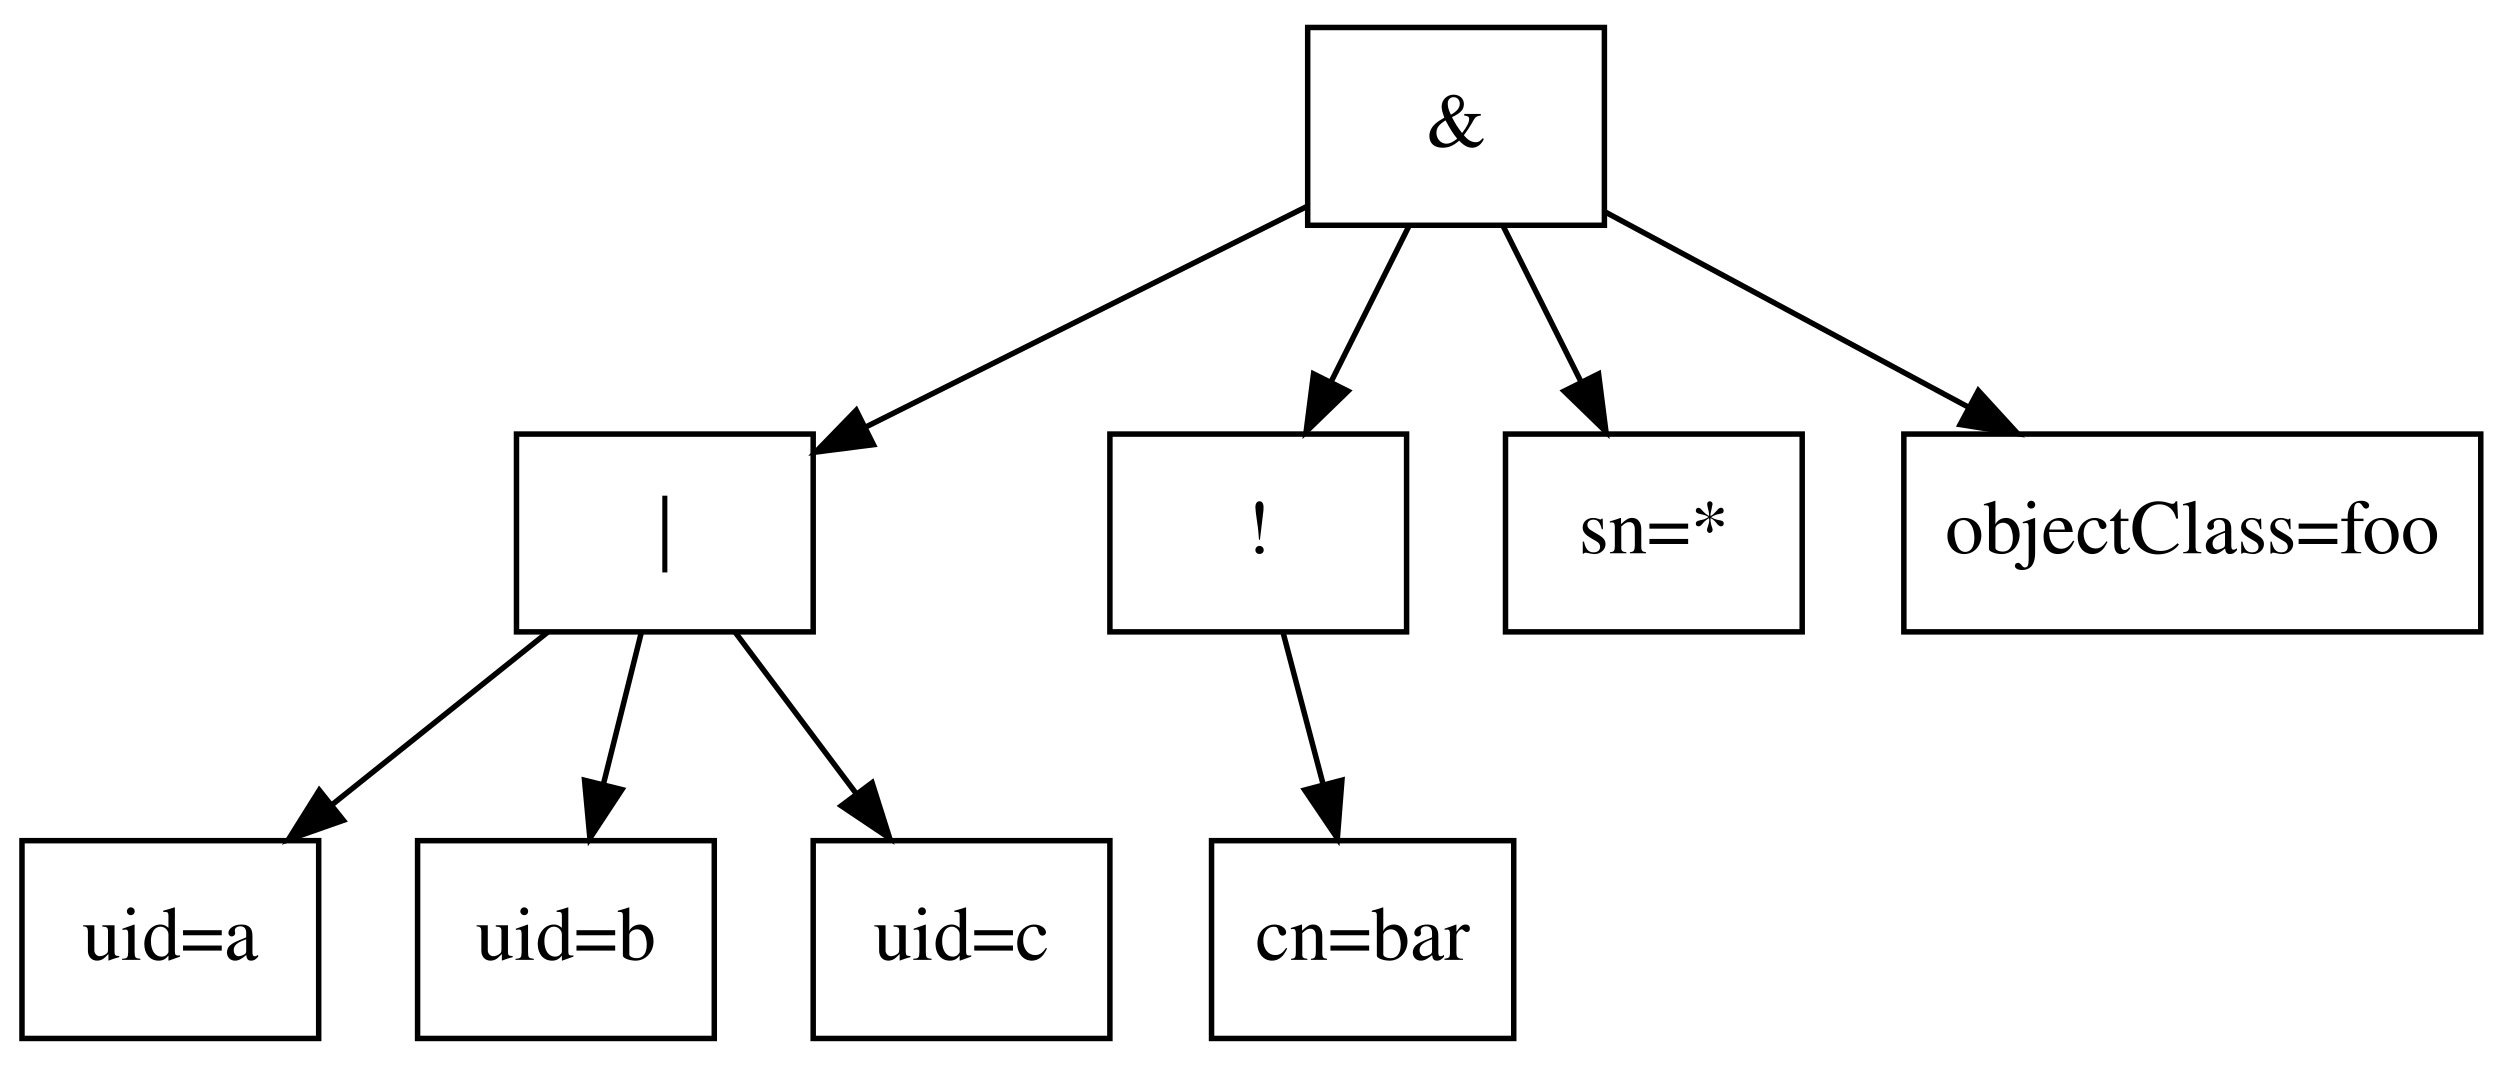
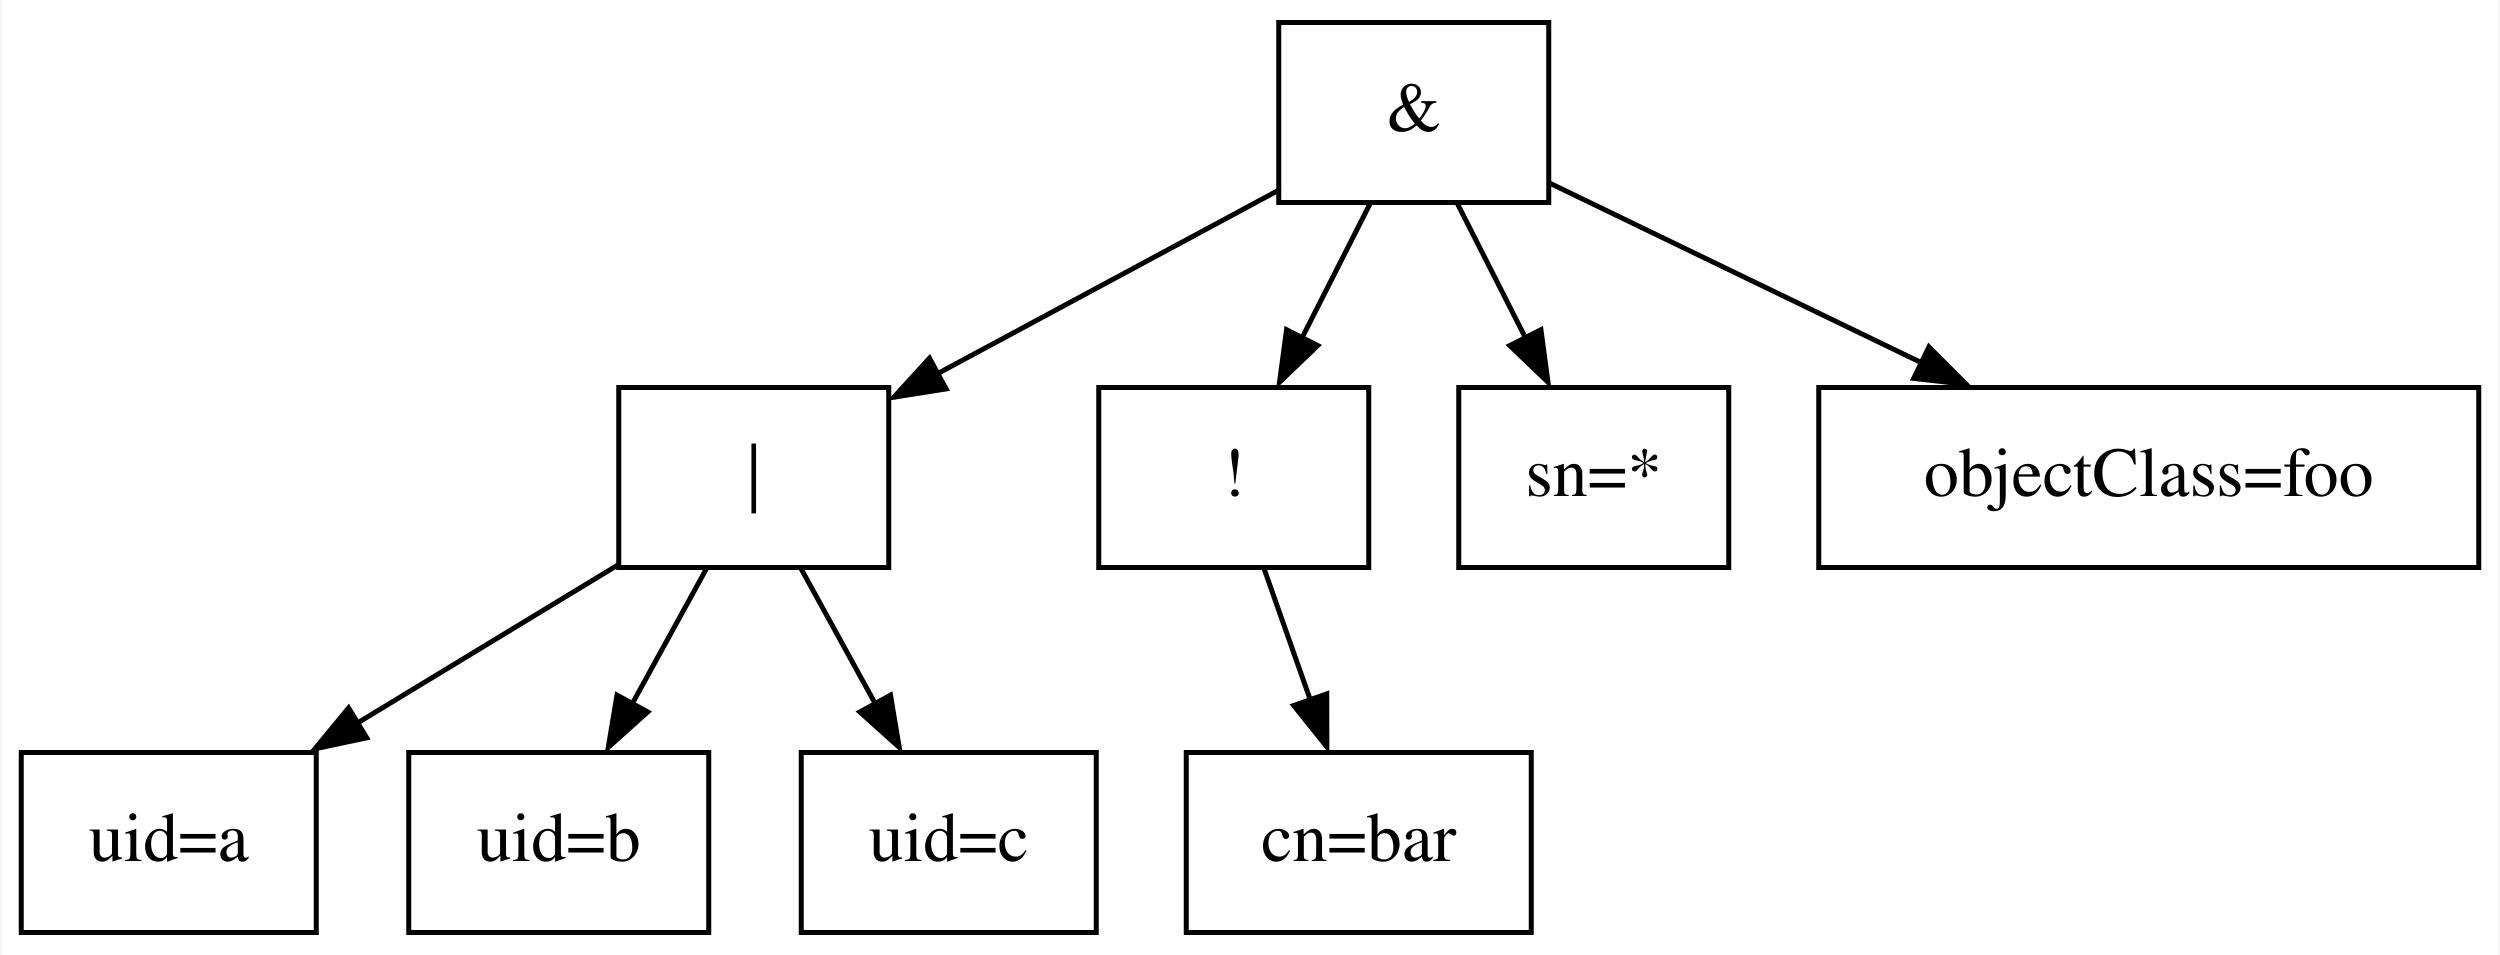
- <svg xmlns="http://www.w3.org/2000/svg" width="455pt" height="194pt" viewBox="0.00 0.00 455.00 194.00">
-   <g id="graph0" class="graph" transform="scale(1 1) rotate(0) translate(4 190)">
-     <polygon fill="white" stroke="white" points="-4,5 -4,-190 452,-190 452,5 -4,5" />
+ <svg xmlns="http://www.w3.org/2000/svg" width="500pt" height="191pt" viewBox="0.00 0.00 499.50 191.00">
+   <g id="graph0" class="graph" transform="scale(1 1) rotate(0) translate(4 187)">
+     <polygon fill="white" stroke="none" points="-4,4 -4,-187 495.5,-187 495.5,4 -4,4" />
    <g id="node1" class="node">
-       <polygon fill="none" stroke="black" points="234,-149 234,-185 288,-185 288,-149 234,-149" />
-       <text text-anchor="middle" x="261" y="-163.3" font-family="Times,serif" font-size="14.00">&amp;</text>
+       <polygon fill="none" stroke="black" points="251.5,-146.5 251.5,-182.5 305.5,-182.5 305.5,-146.5 251.5,-146.5" />
+       <text text-anchor="middle" x="278.5" y="-160.8" font-family="Times,serif" font-size="14.00">&amp;</text>
    </g>
    <g id="node2" class="node">
-       <polygon fill="none" stroke="black" points="90,-75 90,-111 144,-111 144,-75 90,-75" />
-       <text text-anchor="middle" x="117" y="-89.3" font-family="Times,serif" font-size="14.00">|</text>
+       <polygon fill="none" stroke="black" points="119.5,-73.5 119.5,-109.5 173.5,-109.5 173.5,-73.5 119.5,-73.5" />
+       <text text-anchor="middle" x="146.5" y="-87.8" font-family="Times,serif" font-size="14.00">|</text>
    </g>
    <g id="edge1" class="edge">
-       <path fill="none" stroke="black" d="M233.915,-152.457C211.231,-141.115 178.643,-124.822 153.632,-112.316" />
-       <polygon fill="black" stroke="black" points="154.963,-109.068 144.453,-107.727 151.832,-115.329 154.963,-109.068" />
+       <path fill="none" stroke="black" d="M251.79,-149.13C232.02,-138.5 204.85,-123.89 183.07,-112.17" />
+       <polygon fill="black" stroke="black" points="184.97,-109.22 174.51,-107.56 181.65,-115.38 184.97,-109.22" />
    </g>
    <g id="node6" class="node">
-       <polygon fill="none" stroke="black" points="198,-75 198,-111 252,-111 252,-75 198,-75" />
-       <text text-anchor="middle" x="225" y="-89.3" font-family="Times,serif" font-size="14.00">!</text>
+       <polygon fill="none" stroke="black" points="215.5,-73.5 215.5,-109.5 269.5,-109.5 269.5,-73.5 215.5,-73.5" />
+       <text text-anchor="middle" x="242.5" y="-87.8" font-family="Times,serif" font-size="14.00">!</text>
    </g>
    <g id="edge2" class="edge">
-       <path fill="none" stroke="black" d="M252.469,-148.937C248.227,-140.454 243.005,-130.009 238.256,-120.513" />
-       <polygon fill="black" stroke="black" points="241.323,-118.82 233.72,-111.441 235.062,-121.95 241.323,-118.82" />
+       <path fill="none" stroke="black" d="M269.97,-146.67C265.84,-138.54 260.79,-128.58 256.15,-119.42" />
+       <polygon fill="black" stroke="black" points="259.3,-117.89 251.65,-110.56 253.06,-121.06 259.3,-117.89" />
    </g>
    <g id="node8" class="node">
-       <polygon fill="none" stroke="black" points="270,-75 270,-111 324,-111 324,-75 270,-75" />
-       <text text-anchor="middle" x="297" y="-89.3" font-family="Times,serif" font-size="14.00">sn=*</text>
+       <polygon fill="none" stroke="black" points="287.5,-73.5 287.5,-109.5 341.5,-109.5 341.5,-73.5 287.5,-73.5" />
+       <text text-anchor="middle" x="314.5" y="-87.8" font-family="Times,serif" font-size="14.00">sn=*</text>
    </g>
    <g id="edge3" class="edge">
-       <path fill="none" stroke="black" d="M269.531,-148.937C273.773,-140.454 278.995,-130.009 283.744,-120.513" />
-       <polygon fill="black" stroke="black" points="286.938,-121.95 288.28,-111.441 280.677,-118.82 286.938,-121.95" />
+       <path fill="none" stroke="black" d="M287.03,-146.67C291.16,-138.54 296.21,-128.58 300.85,-119.42" />
+       <polygon fill="black" stroke="black" points="303.94,-121.06 305.35,-110.56 297.7,-117.89 303.94,-121.06" />
    </g>
    <g id="node9" class="node">
-       <polygon fill="none" stroke="black" points="342.5,-75 342.5,-111 447.5,-111 447.5,-75 342.5,-75" />
-       <text text-anchor="middle" x="395" y="-89.3" font-family="Times,serif" font-size="14.00">objectClass=foo</text>
+       <polygon fill="none" stroke="black" points="359.5,-73.5 359.5,-109.5 491.5,-109.5 491.5,-73.5 359.5,-73.5" />
+       <text text-anchor="middle" x="425.5" y="-87.8" font-family="Times,serif" font-size="14.00">objectClass=foo</text>
    </g>
    <g id="edge4" class="edge">
-       <path fill="none" stroke="black" d="M288.117,-151.43C307.121,-141.219 332.856,-127.391 354.311,-115.863" />
-       <polygon fill="black" stroke="black" points="356.06,-118.896 363.212,-111.08 352.746,-112.73 356.06,-118.896" />
+       <path fill="none" stroke="black" d="M305.46,-150.48C326.35,-140.39 355.75,-126.19 380.23,-114.36" />
+       <polygon fill="black" stroke="black" points="381.54,-117.62 389.02,-110.12 378.49,-111.32 381.54,-117.62" />
    </g>
    <g id="node3" class="node">
-       <polygon fill="none" stroke="black" points="0,-1 0,-37 54,-37 54,-1 0,-1" />
-       <text text-anchor="middle" x="27" y="-15.3" font-family="Times,serif" font-size="14.00">uid=a</text>
+       <polygon fill="none" stroke="black" points="0,-0.5 0,-36.5 59,-36.5 59,-0.5 0,-0.5" />
+       <text text-anchor="middle" x="29.5" y="-14.8" font-family="Times,serif" font-size="14.00">uid=a</text>
    </g>
    <g id="edge5" class="edge">
-       <path fill="none" stroke="black" d="M95.671,-74.937C83.988,-65.59 69.328,-53.862 56.557,-43.646" />
-       <polygon fill="black" stroke="black" points="58.483,-40.704 48.487,-37.19 54.11,-46.17 58.483,-40.704" />
+       <path fill="none" stroke="black" d="M119.66,-74.21C104.09,-64.77 84.25,-52.72 67.14,-42.34" />
+       <polygon fill="black" stroke="black" points="69.1,-39.44 58.73,-37.24 65.47,-45.42 69.1,-39.44" />
    </g>
    <g id="node4" class="node">
-       <polygon fill="none" stroke="black" points="72,-1 72,-37 126,-37 126,-1 72,-1" />
-       <text text-anchor="middle" x="99" y="-15.3" font-family="Times,serif" font-size="14.00">uid=b</text>
+       <polygon fill="none" stroke="black" points="77.5,-0.5 77.5,-36.5 137.5,-36.5 137.5,-0.5 77.5,-0.5" />
+       <text text-anchor="middle" x="107.5" y="-14.8" font-family="Times,serif" font-size="14.00">uid=b</text>
    </g>
    <g id="edge6" class="edge">
-       <path fill="none" stroke="black" d="M112.734,-74.937C110.68,-66.719 108.165,-56.66 105.851,-47.406" />
-       <polygon fill="black" stroke="black" points="109.181,-46.293 103.36,-37.441 102.39,-47.991 109.181,-46.293" />
+       <path fill="none" stroke="black" d="M137.26,-73.67C132.74,-65.45 127.2,-55.36 122.12,-46.12" />
+       <polygon fill="black" stroke="black" points="125.29,-44.61 117.4,-37.53 119.15,-47.98 125.29,-44.61" />
    </g>
    <g id="node5" class="node">
-       <polygon fill="none" stroke="black" points="144,-1 144,-37 198,-37 198,-1 144,-1" />
-       <text text-anchor="middle" x="171" y="-15.3" font-family="Times,serif" font-size="14.00">uid=c</text>
+       <polygon fill="none" stroke="black" points="156,-0.5 156,-36.5 215,-36.5 215,-0.5 156,-0.5" />
+       <text text-anchor="middle" x="185.5" y="-14.8" font-family="Times,serif" font-size="14.00">uid=c</text>
    </g>
    <g id="edge7" class="edge">
-       <path fill="none" stroke="black" d="M129.797,-74.937C136.359,-66.189 144.484,-55.355 151.781,-45.626" />
-       <polygon fill="black" stroke="black" points="154.719,-47.541 157.919,-37.441 149.119,-43.341 154.719,-47.541" />
+       <path fill="none" stroke="black" d="M155.74,-73.67C160.26,-65.45 165.8,-55.36 170.88,-46.12" />
+       <polygon fill="black" stroke="black" points="173.85,-47.98 175.6,-37.53 167.71,-44.61 173.85,-47.98" />
    </g>
    <g id="node7" class="node">
-       <polygon fill="none" stroke="black" points="216.5,-1 216.5,-37 271.5,-37 271.5,-1 216.5,-1" />
-       <text text-anchor="middle" x="244" y="-15.3" font-family="Times,serif" font-size="14.00">cn=bar</text>
+       <polygon fill="none" stroke="black" points="233,-0.5 233,-36.5 302,-36.5 302,-0.5 233,-0.5" />
+       <text text-anchor="middle" x="267.5" y="-14.8" font-family="Times,serif" font-size="14.00">cn=bar</text>
    </g>
    <g id="edge8" class="edge">
-       <path fill="none" stroke="black" d="M229.503,-74.937C231.671,-66.719 234.326,-56.66 236.768,-47.406" />
-       <polygon fill="black" stroke="black" points="240.23,-48.003 239.398,-37.441 233.462,-46.217 240.23,-48.003" />
+       <path fill="none" stroke="black" d="M248.42,-73.67C251.23,-65.72 254.65,-56.01 257.81,-47.02" />
+       <polygon fill="black" stroke="black" points="261.1,-48.23 261.12,-37.63 254.49,-45.9 261.1,-48.23" />
    </g>
  </g>
</svg>
